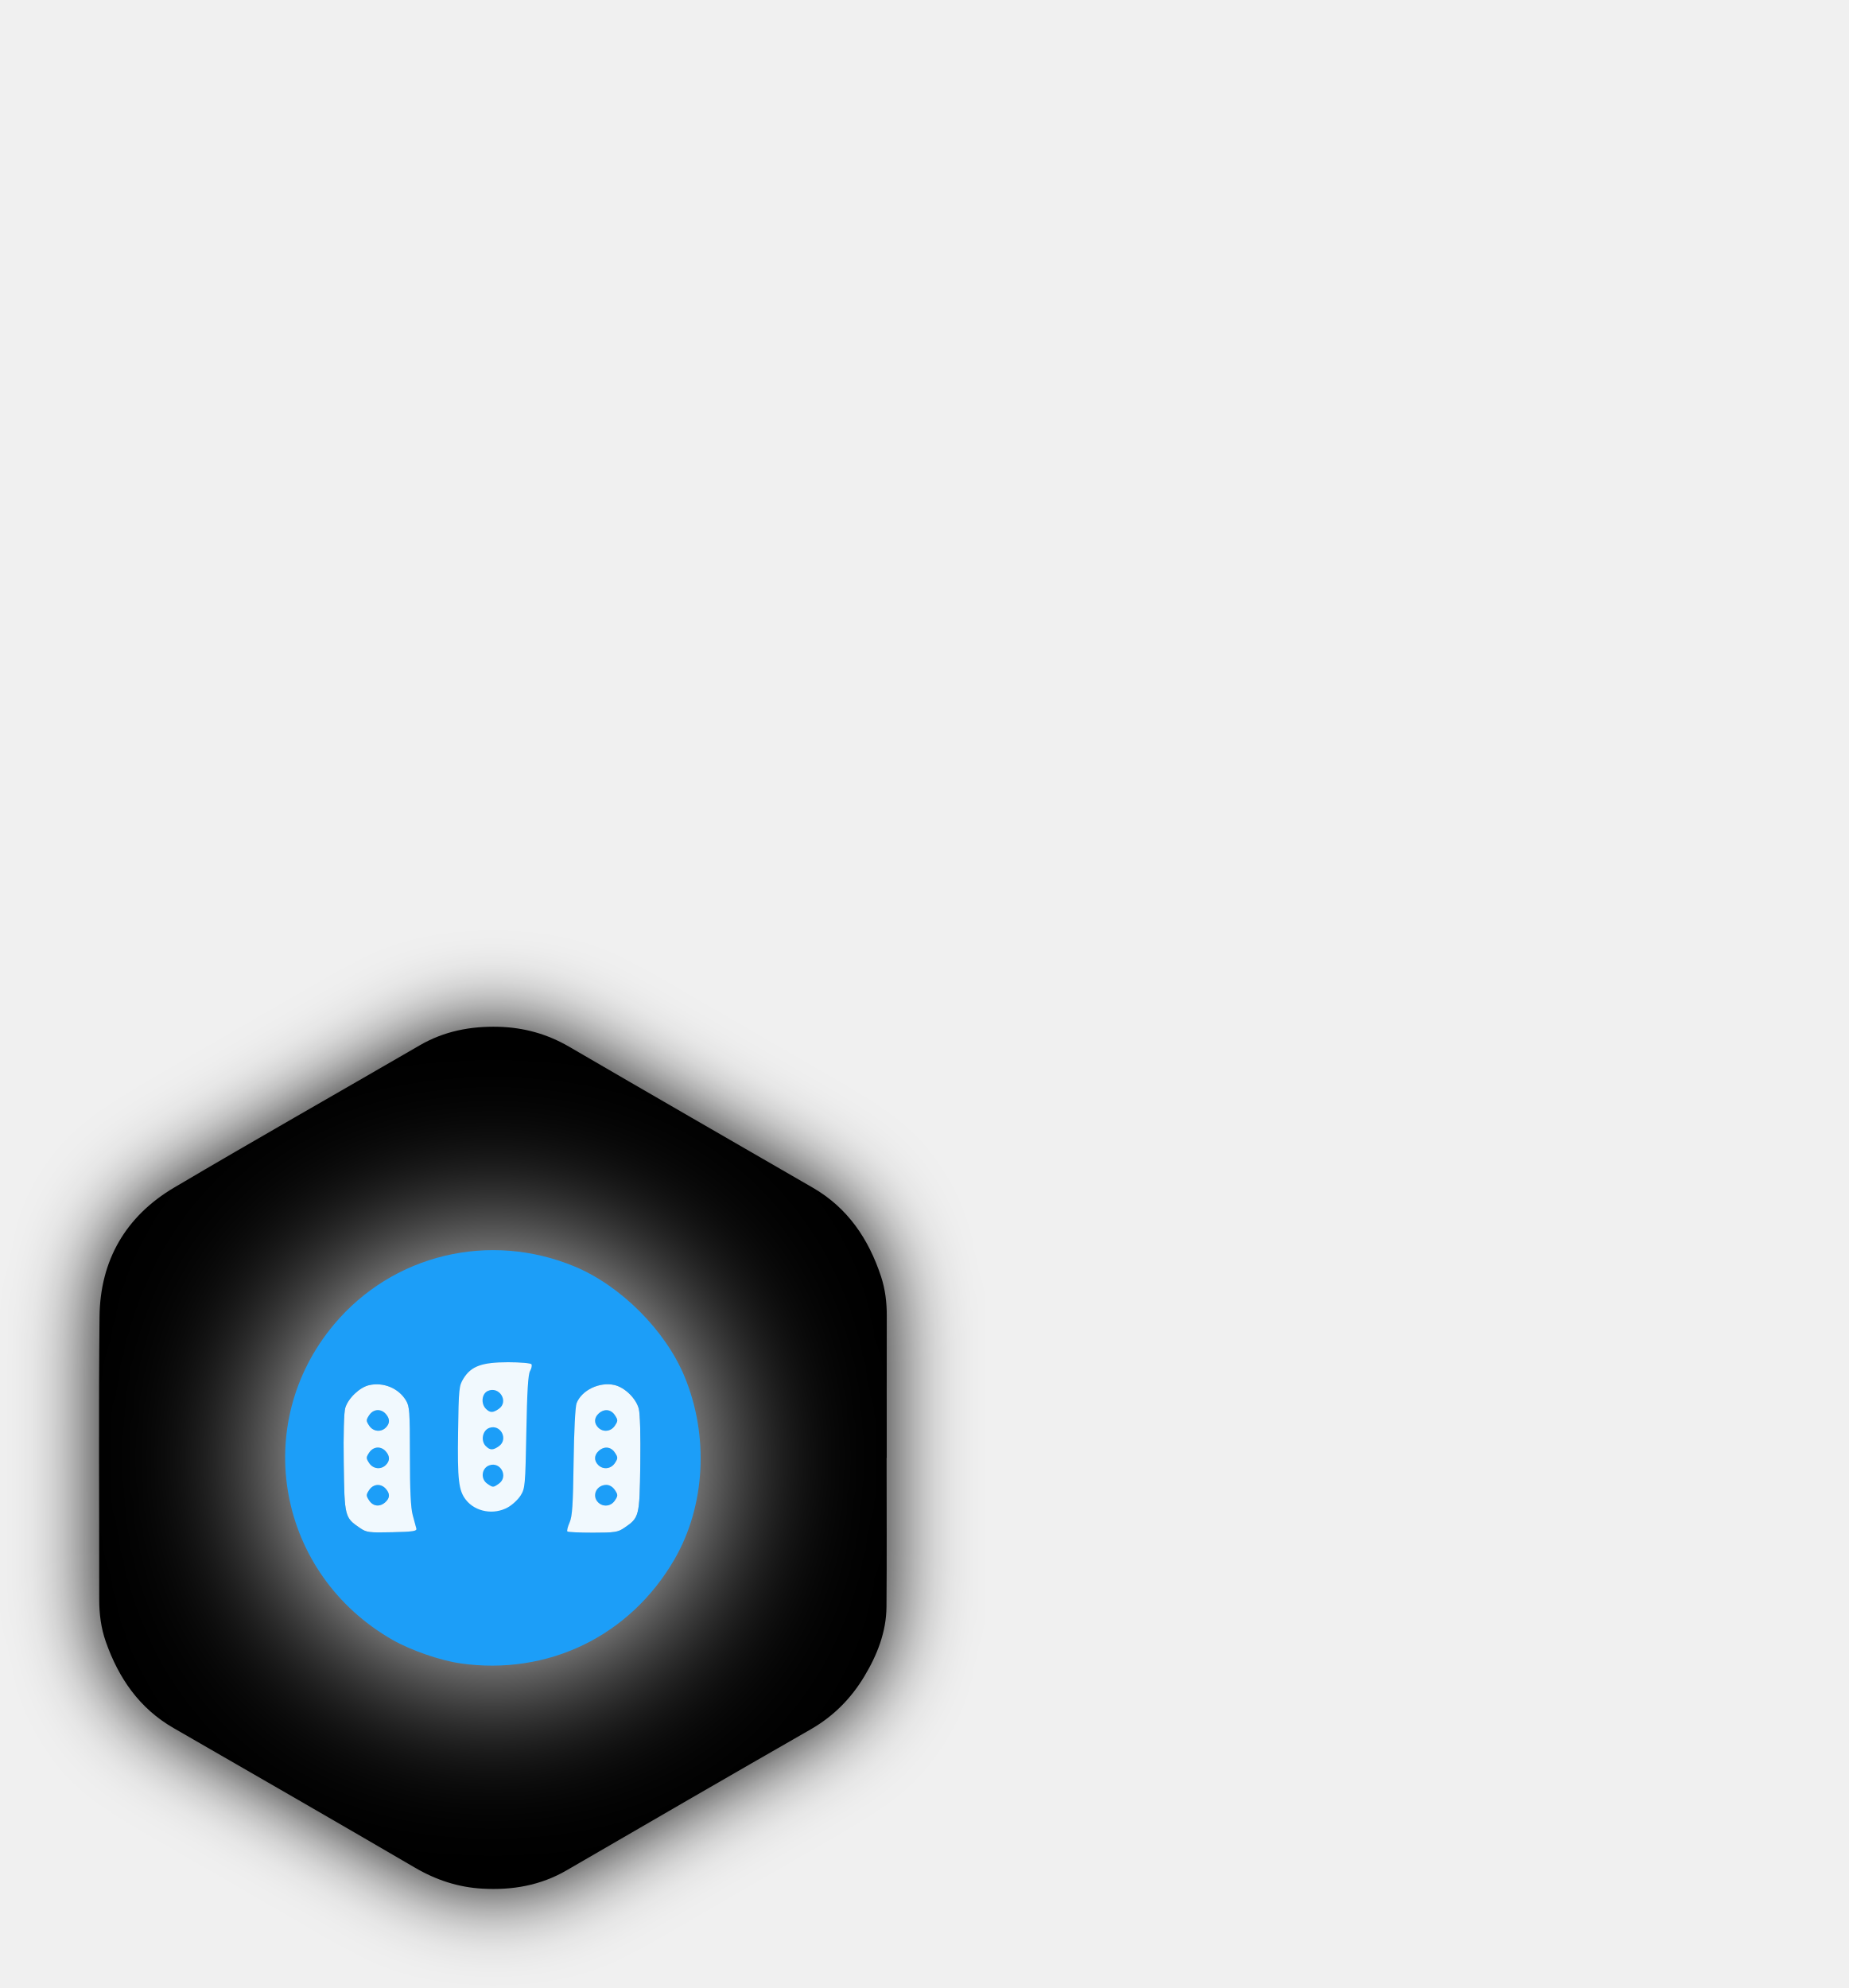
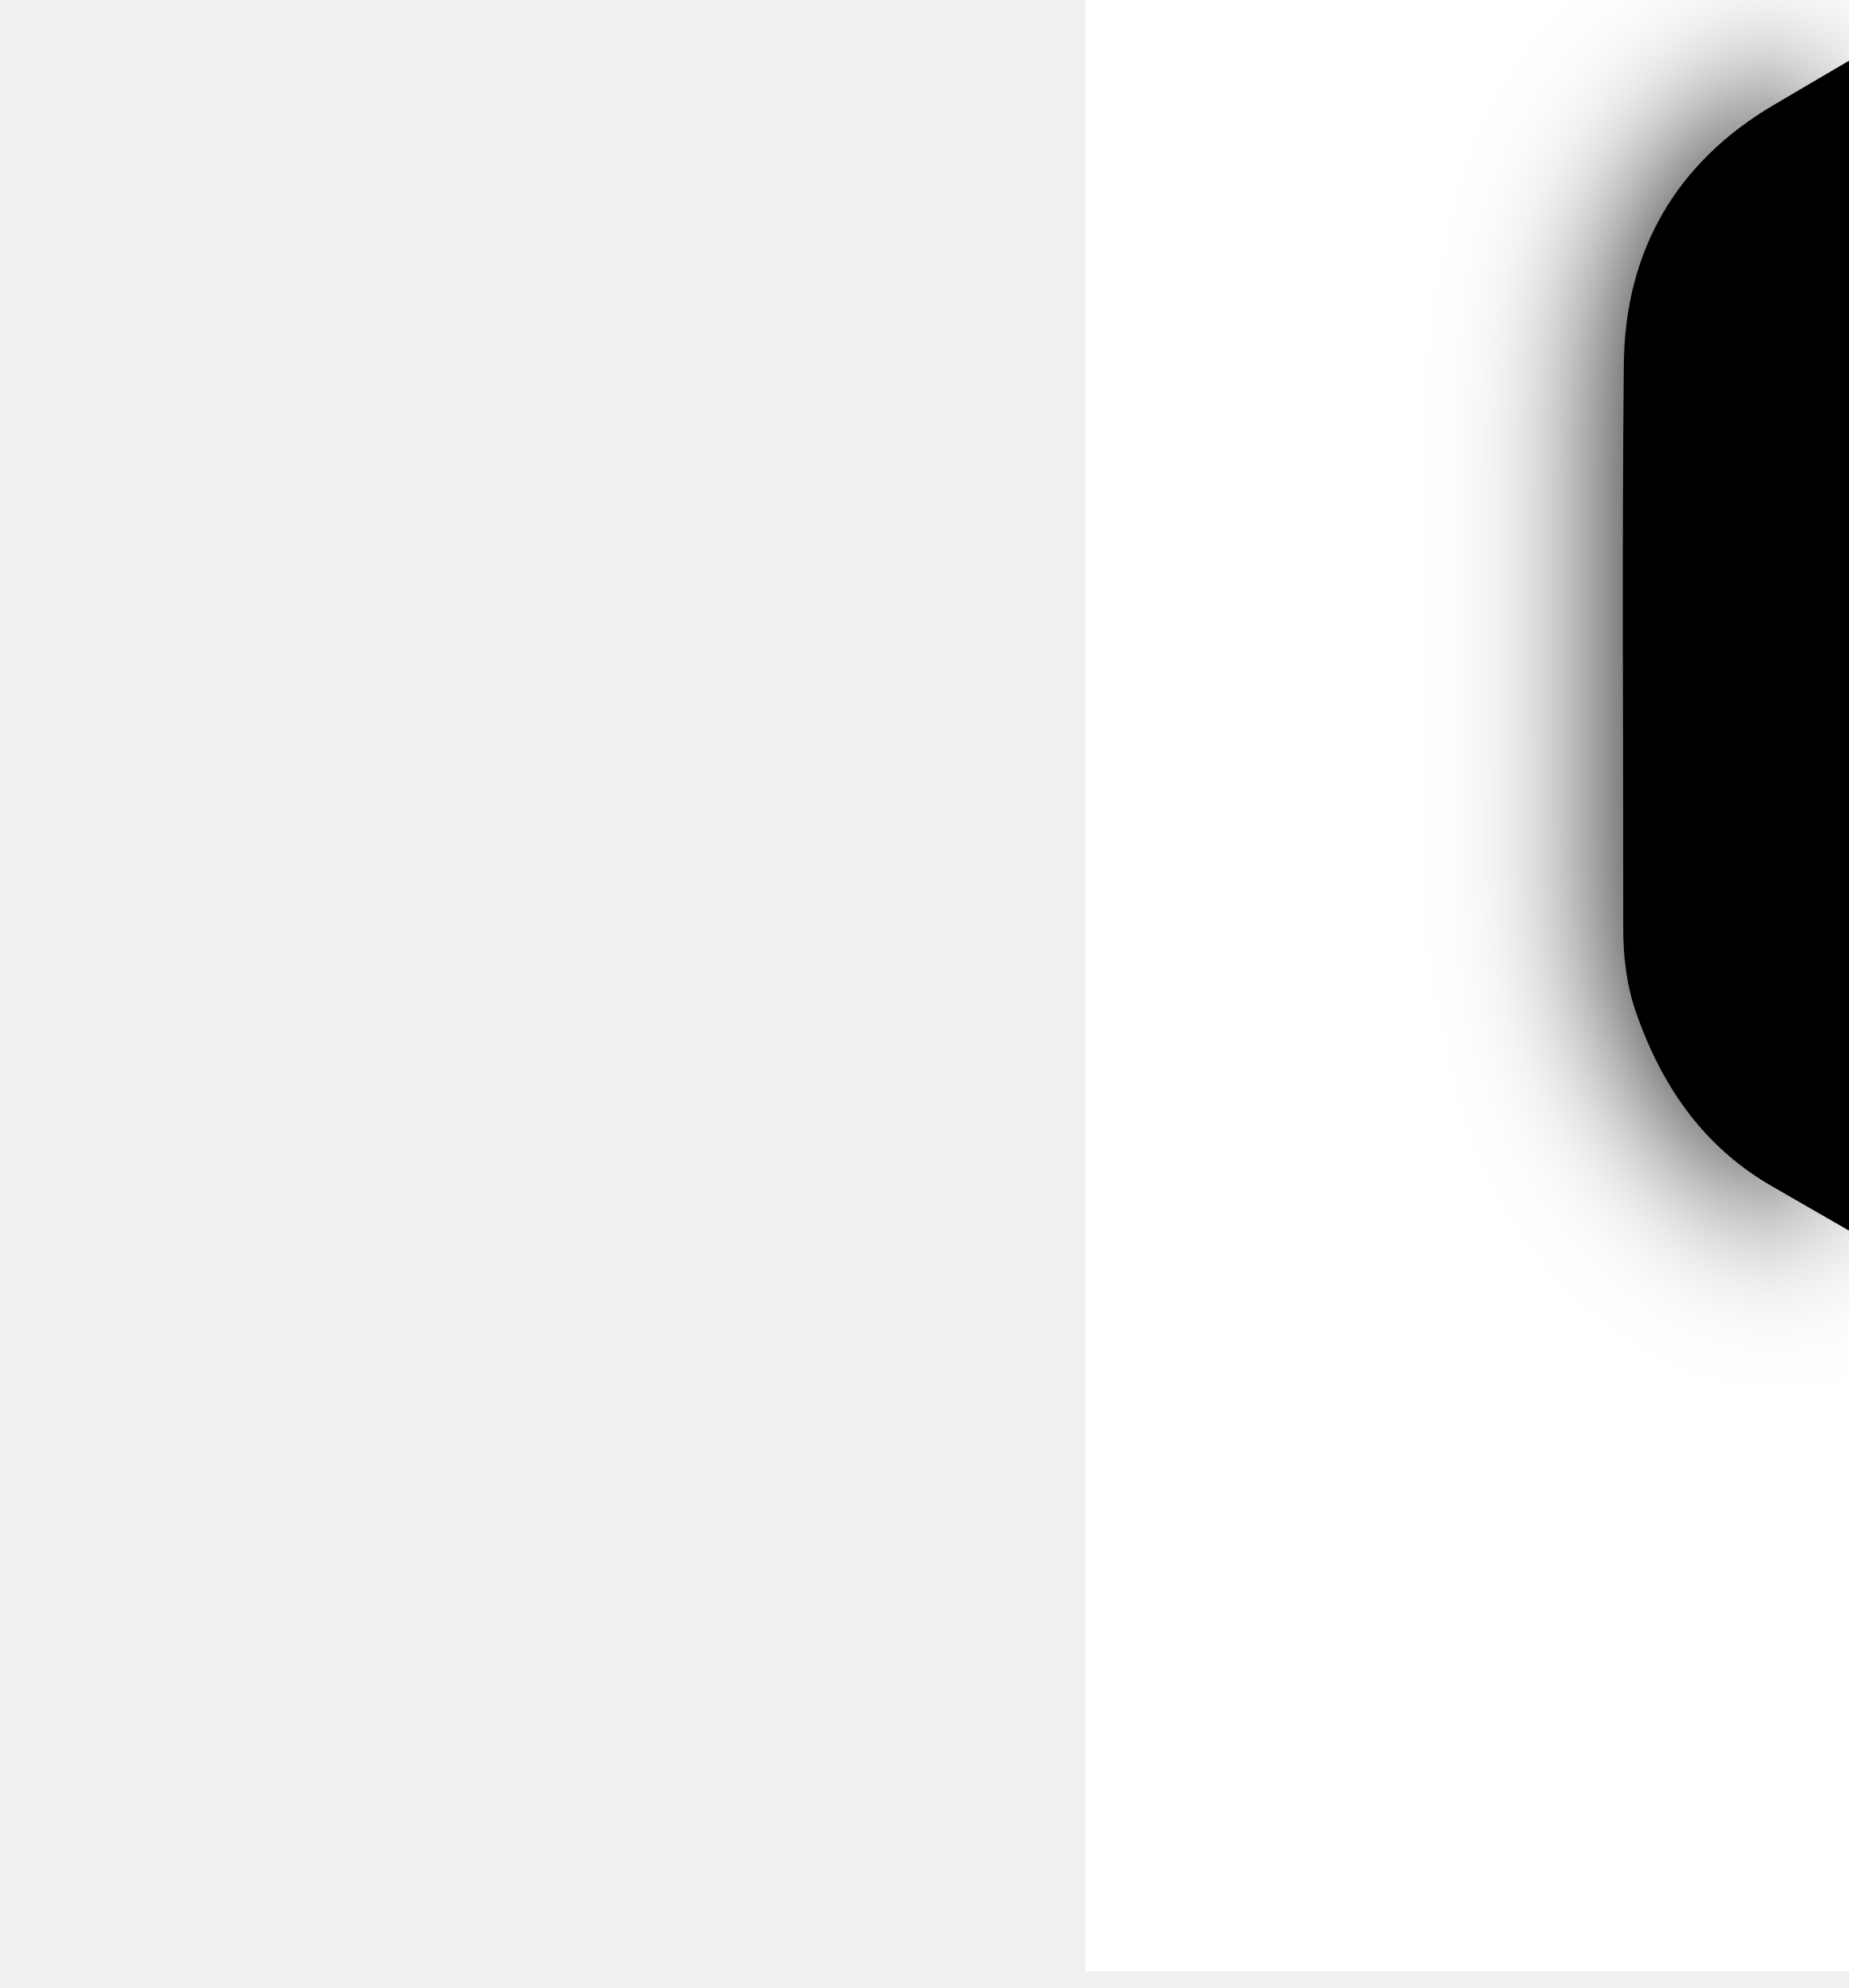
<svg xmlns="http://www.w3.org/2000/svg" width="39.356mm" height="42.333mm" viewBox="0 0 139.452 150" id="svg3644" version="1.1">
  <defs id="defs3646">
    <filter style="color-interpolation-filters:sRGB" id="filter4478" x="-0.126" width="1.251" y="-0.115" height="1.23">
      <feGaussianBlur stdDeviation="3.67" id="feGaussianBlur4480" />
    </filter>
    <filter style="color-interpolation-filters:sRGB" id="filter4474" x="-0.48" width="1.96" y="-0.48" height="1.96">
      <feGaussianBlur stdDeviation="6.27" id="feGaussianBlur4476" />
    </filter>
  </defs>
  <g id="layer1" transform="translate(-304.6452,-257.5716)">
-     <g id="g4478">
-       <path transform="matrix(0.8481388,0,0,0.8481388,46.2638,61.89433)" id="path3676" d="m 383.529,347.802 c 0.003,-1.205 -0.134,-2.388 -0.513,-3.531 -1.104,-3.334 -2.96,-6.099 -6.07,-7.896 -7.226,-4.175 -14.458,-8.337 -21.667,-12.537 -1.96,-1.143 -4.048,-1.718 -6.292,-1.777 -2.474,-0.064 -4.824,0.383 -7,1.646 -7.277,4.223 -14.599,8.374 -21.843,12.654 -4.319,2.553 -6.592,6.477 -6.646,11.49 -0.088,8.382 -0.021,16.764 -0.027,25.146 -10e-4,1.291 0.158,2.553 0.586,3.77 1.14,3.24 2.981,5.927 6.028,7.682 7.17,4.13 14.342,8.258 21.487,12.428 1.877,1.096 3.855,1.744 6.012,1.861 2.635,0.145 5.141,-0.283 7.461,-1.631 7.229,-4.195 14.459,-8.387 21.712,-12.541 2.023,-1.16 3.585,-2.738 4.772,-4.713 1.146,-1.904 1.953,-3.94 1.973,-6.189 0.037,-4.416 0.011,-8.832 0.011,-13.248 l 0.012,0 c 0,-4.205 -0.005,-8.41 0.004,-12.614 z" style="clip-rule:evenodd;fill-rule:evenodd;filter:url(#filter4478)" />
-       <path id="path4486" d="m 371.55,356.878 c 0.003,-1.022 -0.114,-2.025 -0.435,-2.995 -0.936,-2.828 -2.51,-5.173 -5.148,-6.697 -6.129,-3.541 -12.262,-7.071 -18.377,-10.633 -1.662,-0.969 -3.433,-1.457 -5.336,-1.507 -2.098,-0.054 -4.091,0.325 -5.937,1.396 -6.172,3.582 -12.382,7.102 -18.526,10.732 -3.663,2.165 -5.591,5.493 -5.637,9.745 -0.075,7.109 -0.018,14.218 -0.023,21.327 -0.001,1.095 0.134,2.165 0.497,3.197 0.967,2.748 2.528,5.027 5.113,6.515 6.081,3.503 12.164,7.004 18.224,10.541 1.592,0.93 3.27,1.479 5.099,1.578 2.235,0.123 4.36,-0.24 6.328,-1.383 6.131,-3.558 12.263,-7.113 18.415,-10.637 1.716,-0.984 3.041,-2.322 4.047,-3.997 0.972,-1.615 1.656,-3.342 1.673,-5.249 0.031,-3.745 0.009,-7.491 0.009,-11.236 l 0.01,0 c 0,-3.566 -0.004,-7.133 0.003,-10.698 z" style="clip-rule:evenodd;fill-rule:evenodd" />
-       <g style="fill:#ffffff;filter:url(#filter4474)" id="g3650" transform="translate(-81.36351,-0.6641402)">
-         <path style="fill:#ffffff" d="m 413.175,373.532 c -1.166,-0.793 -1.176,-0.834 -1.233,-4.878 -0.032,-2.239 0.012,-3.848 0.114,-4.189 0.216,-0.725 1.087,-1.556 1.801,-1.717 1.075,-0.242 2.213,0.226 2.771,1.141 0.28,0.459 0.306,0.81 0.306,4.192 4.1e-4,2.61 0.063,3.919 0.213,4.47 0.117,0.429 0.24,0.885 0.274,1.014 0.053,0.198 -0.238,0.242 -1.829,0.279 -1.75,0.041 -1.931,0.017 -2.417,-0.314 z m 1.904,-1.95 c 0.356,-0.322 0.365,-0.649 0.027,-1.022 -0.37,-0.409 -0.939,-0.361 -1.245,0.105 -0.238,0.363 -0.238,0.421 0,0.784 0.296,0.452 0.803,0.507 1.218,0.133 z m 0.04,-2.81 c 0.317,-0.317 0.313,-0.675 -0.013,-1.035 -0.37,-0.409 -0.939,-0.361 -1.245,0.105 -0.238,0.363 -0.238,0.421 0,0.784 0.295,0.451 0.885,0.519 1.258,0.146 z m 0,-2.823 c 0.317,-0.317 0.313,-0.675 -0.013,-1.035 -0.37,-0.409 -0.939,-0.361 -1.245,0.105 -0.238,0.363 -0.238,0.421 0,0.784 0.295,0.451 0.885,0.519 1.258,0.146 z m 13.697,7.841 c -0.05,-0.05 0.023,-0.35 0.163,-0.667 0.207,-0.469 0.264,-1.317 0.308,-4.575 0.032,-2.361 0.124,-4.178 0.224,-4.434 0.384,-0.983 1.73,-1.632 2.854,-1.375 0.778,0.178 1.627,1 1.837,1.782 0.1,0.369 0.145,2.023 0.115,4.19 -0.055,3.979 -0.069,4.031 -1.224,4.818 -0.465,0.316 -0.709,0.353 -2.351,0.353 -1.008,0 -1.874,-0.041 -1.924,-0.091 z m 3.583,-2.34 c 0.238,-0.363 0.238,-0.421 0,-0.784 -0.434,-0.662 -1.505,-0.383 -1.505,0.392 0,0.775 1.071,1.054 1.505,0.392 z m 0,-2.823 c 0.238,-0.363 0.238,-0.421 0,-0.784 -0.296,-0.452 -0.803,-0.507 -1.218,-0.133 -0.352,0.319 -0.368,0.735 -0.04,1.062 0.373,0.373 0.963,0.305 1.258,-0.146 z m 0,-2.823 c 0.238,-0.363 0.238,-0.421 0,-0.784 -0.296,-0.452 -0.803,-0.507 -1.218,-0.133 -0.352,0.319 -0.368,0.735 -0.04,1.062 0.373,0.373 0.963,0.305 1.258,-0.146 z m -10.412,6.248 c -1.303,-0.642 -1.479,-1.358 -1.416,-5.755 0.047,-3.301 0.068,-3.502 0.409,-4.05 0.579,-0.932 1.389,-1.227 3.367,-1.227 0.918,0 1.709,0.069 1.762,0.154 0.052,0.085 0.003,0.314 -0.108,0.51 -0.147,0.257 -0.225,1.535 -0.282,4.591 -0.074,4.019 -0.096,4.263 -0.424,4.79 -0.685,1.101 -2.175,1.546 -3.308,0.987 z m 1.658,-1.865 c 0.744,-0.521 0.142,-1.689 -0.715,-1.389 -0.586,0.205 -0.684,1.02 -0.165,1.383 0.439,0.307 0.45,0.308 0.88,0.006 z m 0,-2.823 c 0.744,-0.521 0.142,-1.689 -0.715,-1.389 -0.519,0.181 -0.673,0.973 -0.267,1.379 0.319,0.319 0.539,0.321 0.982,0.011 z m 0,-2.823 c 0.781,-0.547 0.039,-1.748 -0.834,-1.35 -0.456,0.208 -0.533,0.954 -0.139,1.348 0.31,0.31 0.533,0.311 0.973,0.002 z" id="path3652" />
-         <path style="fill:#ffffff" d="m 420.725,383.738 c -1.508,-0.216 -3.728,-0.986 -5.095,-1.766 -8.684,-4.961 -10.772,-16.239 -4.409,-23.817 4.432,-5.279 11.724,-7.029 18.145,-4.356 3.47,1.445 6.834,4.808 8.279,8.279 1.869,4.49 1.583,9.778 -0.746,13.806 -3.353,5.797 -9.545,8.805 -16.173,7.856 z" id="path3654" />
-       </g>
-       <g transform="translate(-81.36351,-0.6641402)" id="g3642">
-         <path id="path3646" d="m 413.175,373.532 c -1.166,-0.793 -1.176,-0.834 -1.233,-4.878 -0.032,-2.239 0.012,-3.848 0.114,-4.189 0.216,-0.725 1.087,-1.556 1.801,-1.717 1.075,-0.242 2.213,0.226 2.771,1.141 0.28,0.459 0.306,0.81 0.306,4.192 4.1e-4,2.61 0.063,3.919 0.213,4.47 0.117,0.429 0.24,0.885 0.274,1.014 0.053,0.198 -0.238,0.242 -1.829,0.279 -1.75,0.041 -1.931,0.017 -2.417,-0.314 z m 1.904,-1.95 c 0.356,-0.322 0.365,-0.649 0.027,-1.022 -0.37,-0.409 -0.939,-0.361 -1.245,0.105 -0.238,0.363 -0.238,0.421 0,0.784 0.296,0.452 0.803,0.507 1.218,0.133 z m 0.04,-2.81 c 0.317,-0.317 0.313,-0.675 -0.013,-1.035 -0.37,-0.409 -0.939,-0.361 -1.245,0.105 -0.238,0.363 -0.238,0.421 0,0.784 0.295,0.451 0.885,0.519 1.258,0.146 z m 0,-2.823 c 0.317,-0.317 0.313,-0.675 -0.013,-1.035 -0.37,-0.409 -0.939,-0.361 -1.245,0.105 -0.238,0.363 -0.238,0.421 0,0.784 0.295,0.451 0.885,0.519 1.258,0.146 z m 13.697,7.841 c -0.05,-0.05 0.023,-0.35 0.163,-0.667 0.207,-0.469 0.264,-1.317 0.308,-4.575 0.032,-2.361 0.124,-4.178 0.224,-4.434 0.384,-0.983 1.73,-1.632 2.854,-1.375 0.778,0.178 1.627,1 1.837,1.782 0.1,0.369 0.145,2.023 0.115,4.19 -0.055,3.979 -0.069,4.031 -1.224,4.818 -0.465,0.316 -0.709,0.353 -2.351,0.353 -1.008,0 -1.874,-0.041 -1.924,-0.091 z m 3.583,-2.34 c 0.238,-0.363 0.238,-0.421 0,-0.784 -0.434,-0.662 -1.505,-0.383 -1.505,0.392 0,0.775 1.071,1.054 1.505,0.392 z m 0,-2.823 c 0.238,-0.363 0.238,-0.421 0,-0.784 -0.296,-0.452 -0.803,-0.507 -1.218,-0.133 -0.352,0.319 -0.368,0.735 -0.04,1.062 0.373,0.373 0.963,0.305 1.258,-0.146 z m 0,-2.823 c 0.238,-0.363 0.238,-0.421 0,-0.784 -0.296,-0.452 -0.803,-0.507 -1.218,-0.133 -0.352,0.319 -0.368,0.735 -0.04,1.062 0.373,0.373 0.963,0.305 1.258,-0.146 z m -10.412,6.248 c -1.303,-0.642 -1.479,-1.358 -1.416,-5.755 0.047,-3.301 0.068,-3.502 0.409,-4.05 0.579,-0.932 1.389,-1.227 3.367,-1.227 0.918,0 1.709,0.069 1.762,0.154 0.052,0.085 0.003,0.314 -0.108,0.51 -0.147,0.257 -0.225,1.535 -0.282,4.591 -0.074,4.019 -0.096,4.263 -0.424,4.79 -0.685,1.101 -2.175,1.546 -3.308,0.987 z m 1.658,-1.865 c 0.744,-0.521 0.142,-1.689 -0.715,-1.389 -0.586,0.205 -0.684,1.02 -0.165,1.383 0.439,0.307 0.45,0.308 0.88,0.006 z m 0,-2.823 c 0.744,-0.521 0.142,-1.689 -0.715,-1.389 -0.519,0.181 -0.673,0.973 -0.267,1.379 0.319,0.319 0.539,0.321 0.982,0.011 z m 0,-2.823 c 0.781,-0.547 0.039,-1.748 -0.834,-1.35 -0.456,0.208 -0.533,0.954 -0.139,1.348 0.31,0.31 0.533,0.311 0.973,0.002 z" style="fill:#f1f9fe" />
-         <path id="path3644" d="m 420.725,383.738 c -1.508,-0.216 -3.728,-0.986 -5.095,-1.766 -8.684,-4.961 -10.772,-16.239 -4.409,-23.817 4.432,-5.279 11.724,-7.029 18.145,-4.356 3.47,1.445 6.834,4.808 8.279,8.279 1.869,4.49 1.583,9.778 -0.746,13.806 -3.353,5.797 -9.545,8.805 -16.173,7.856 z m -3.304,-10.171 c -0.034,-0.129 -0.158,-0.586 -0.274,-1.014 -0.15,-0.551 -0.212,-1.86 -0.213,-4.47 -5.4e-4,-3.382 -0.026,-3.733 -0.306,-4.192 -0.558,-0.915 -1.696,-1.384 -2.771,-1.141 -0.714,0.161 -1.585,0.992 -1.801,1.717 -0.101,0.341 -0.145,1.95 -0.114,4.189 0.057,4.044 0.067,4.085 1.233,4.878 0.486,0.331 0.667,0.354 2.417,0.314 1.591,-0.037 1.881,-0.081 1.829,-0.279 z m -3.559,-2.118 c -0.238,-0.363 -0.238,-0.421 0,-0.784 0.305,-0.466 0.875,-0.514 1.245,-0.105 0.337,0.373 0.329,0.7 -0.027,1.022 -0.414,0.375 -0.921,0.32 -1.218,-0.133 z m 0,-2.823 c -0.238,-0.363 -0.238,-0.421 0,-0.784 0.305,-0.466 0.875,-0.514 1.245,-0.105 0.326,0.36 0.331,0.718 0.013,1.035 -0.373,0.373 -0.963,0.305 -1.258,-0.146 z m 0,-2.823 c -0.238,-0.363 -0.238,-0.421 0,-0.784 0.305,-0.466 0.875,-0.514 1.245,-0.105 0.326,0.36 0.331,0.718 0.013,1.035 -0.373,0.373 -0.963,0.305 -1.258,-0.146 z m 19.23,7.725 c 1.156,-0.787 1.169,-0.839 1.224,-4.818 0.03,-2.168 -0.015,-3.821 -0.115,-4.19 -0.21,-0.781 -1.059,-1.604 -1.837,-1.782 -1.124,-0.256 -2.47,0.392 -2.854,1.375 -0.1,0.257 -0.192,2.073 -0.224,4.434 -0.044,3.258 -0.101,4.106 -0.308,4.575 -0.14,0.316 -0.213,0.616 -0.163,0.667 0.05,0.05 0.916,0.091 1.924,0.091 1.643,0 1.887,-0.037 2.351,-0.353 z m -1.951,-1.933 c -0.507,-0.507 -0.123,-1.322 0.624,-1.322 0.229,0 0.478,0.154 0.634,0.392 0.238,0.363 0.238,0.421 0,0.784 -0.295,0.451 -0.885,0.519 -1.258,0.146 z m 0,-2.823 c -0.327,-0.327 -0.312,-0.744 0.04,-1.062 0.414,-0.375 0.921,-0.32 1.218,0.133 0.238,0.363 0.238,0.421 0,0.784 -0.295,0.451 -0.885,0.519 -1.258,0.146 z m 0,-2.823 c -0.327,-0.327 -0.312,-0.744 0.04,-1.062 0.414,-0.375 0.921,-0.32 1.218,0.133 0.238,0.363 0.238,0.421 0,0.784 -0.295,0.451 -0.885,0.519 -1.258,0.146 z m -6.809,6.017 c 0.34,-0.191 0.773,-0.597 0.962,-0.902 0.328,-0.527 0.349,-0.771 0.424,-4.79 0.057,-3.056 0.135,-4.334 0.282,-4.591 0.112,-0.196 0.161,-0.425 0.108,-0.51 -0.052,-0.085 -0.843,-0.154 -1.762,-0.154 -1.979,0 -2.788,0.295 -3.367,1.227 -0.341,0.548 -0.361,0.749 -0.409,4.05 -0.052,3.618 0.04,4.407 0.593,5.111 0.716,0.91 2.107,1.156 3.169,0.559 z m -1.568,-1.786 c -0.519,-0.363 -0.421,-1.178 0.165,-1.383 0.857,-0.3 1.458,0.869 0.715,1.389 -0.43,0.301 -0.441,0.301 -0.88,-0.006 z m -0.102,-2.828 c -0.406,-0.406 -0.252,-1.197 0.267,-1.379 0.857,-0.3 1.458,0.869 0.715,1.389 -0.443,0.31 -0.663,0.308 -0.982,-0.011 z m 0.008,-2.815 c -0.394,-0.394 -0.317,-1.14 0.139,-1.348 0.873,-0.398 1.615,0.803 0.834,1.35 -0.44,0.308 -0.663,0.308 -0.973,-0.002 z" style="fill:#1c9ef8" />
+     <g id="g4900" transform="matrix(2,0,0,2,-386.5167,-406.3051)">
+       <rect y="306.305" x="386.517" height="100" width="100" id="rect4244" style="opacity:1;fill:#ffffff;fill-opacity:1;stroke:none;stroke-width:0.658;stroke-linecap:round;stroke-linejoin:round;stroke-miterlimit:4;stroke-dasharray:0.658, 1.317;stroke-dashoffset:0;stroke-opacity:1" />
+       <g transform="translate(94.68429,-11.26656)" id="g4478">
+         <path style="clip-rule:evenodd;fill-rule:evenodd;filter:url(#filter4478)" d="m 383.529,347.802 c 0.003,-1.205 -0.134,-2.388 -0.513,-3.531 -1.104,-3.334 -2.96,-6.099 -6.07,-7.896 -7.226,-4.175 -14.458,-8.337 -21.667,-12.537 -1.96,-1.143 -4.048,-1.718 -6.292,-1.777 -2.474,-0.064 -4.824,0.383 -7,1.646 -7.277,4.223 -14.599,8.374 -21.843,12.654 -4.319,2.553 -6.592,6.477 -6.646,11.49 -0.088,8.382 -0.021,16.764 -0.027,25.146 -10e-4,1.291 0.158,2.553 0.586,3.77 1.14,3.24 2.981,5.927 6.028,7.682 7.17,4.13 14.342,8.258 21.487,12.428 1.877,1.096 3.855,1.744 6.012,1.861 2.635,0.145 5.141,-0.283 7.461,-1.631 7.229,-4.195 14.459,-8.387 21.712,-12.541 2.023,-1.16 3.585,-2.738 4.772,-4.713 1.146,-1.904 1.953,-3.94 1.973,-6.189 0.037,-4.416 0.011,-8.832 0.011,-13.248 l 0.012,0 c 0,-4.205 -0.005,-8.41 0.004,-12.614 z" id="path3676" transform="matrix(0.8481388,0,0,0.8481388,46.2638,61.89433)" />
+         <path style="clip-rule:evenodd;fill-rule:evenodd" d="m 371.55,356.878 c 0.003,-1.022 -0.114,-2.025 -0.435,-2.995 -0.936,-2.828 -2.51,-5.173 -5.148,-6.697 -6.129,-3.541 -12.262,-7.071 -18.377,-10.633 -1.662,-0.969 -3.433,-1.457 -5.336,-1.507 -2.098,-0.054 -4.091,0.325 -5.937,1.396 -6.172,3.582 -12.382,7.102 -18.526,10.732 -3.663,2.165 -5.591,5.493 -5.637,9.745 -0.075,7.109 -0.018,14.218 -0.023,21.327 -0.001,1.095 0.134,2.165 0.497,3.197 0.967,2.748 2.528,5.027 5.113,6.515 6.081,3.503 12.164,7.004 18.224,10.541 1.592,0.93 3.27,1.479 5.099,1.578 2.235,0.123 4.36,-0.24 6.328,-1.383 6.131,-3.558 12.263,-7.113 18.415,-10.637 1.716,-0.984 3.041,-2.322 4.047,-3.997 0.972,-1.615 1.656,-3.342 1.673,-5.249 0.031,-3.745 0.009,-7.491 0.009,-11.236 l 0.01,0 c 0,-3.566 -0.004,-7.133 0.003,-10.698 z" id="path4486" />
+         <g transform="translate(-81.36351,-0.6641402)" id="g3650" style="fill:#ffffff;filter:url(#filter4474)">
+           <path id="path3652" d="m 413.175,373.532 c -1.166,-0.793 -1.176,-0.834 -1.233,-4.878 -0.032,-2.239 0.012,-3.848 0.114,-4.189 0.216,-0.725 1.087,-1.556 1.801,-1.717 1.075,-0.242 2.213,0.226 2.771,1.141 0.28,0.459 0.306,0.81 0.306,4.192 4.1e-4,2.61 0.063,3.919 0.213,4.47 0.117,0.429 0.24,0.885 0.274,1.014 0.053,0.198 -0.238,0.242 -1.829,0.279 -1.75,0.041 -1.931,0.017 -2.417,-0.314 z m 1.904,-1.95 c 0.356,-0.322 0.365,-0.649 0.027,-1.022 -0.37,-0.409 -0.939,-0.361 -1.245,0.105 -0.238,0.363 -0.238,0.421 0,0.784 0.296,0.452 0.803,0.507 1.218,0.133 z m 0.04,-2.81 c 0.317,-0.317 0.313,-0.675 -0.013,-1.035 -0.37,-0.409 -0.939,-0.361 -1.245,0.105 -0.238,0.363 -0.238,0.421 0,0.784 0.295,0.451 0.885,0.519 1.258,0.146 z m 0,-2.823 c 0.317,-0.317 0.313,-0.675 -0.013,-1.035 -0.37,-0.409 -0.939,-0.361 -1.245,0.105 -0.238,0.363 -0.238,0.421 0,0.784 0.295,0.451 0.885,0.519 1.258,0.146 z m 13.697,7.841 c -0.05,-0.05 0.023,-0.35 0.163,-0.667 0.207,-0.469 0.264,-1.317 0.308,-4.575 0.032,-2.361 0.124,-4.178 0.224,-4.434 0.384,-0.983 1.73,-1.632 2.854,-1.375 0.778,0.178 1.627,1 1.837,1.782 0.1,0.369 0.145,2.023 0.115,4.19 -0.055,3.979 -0.069,4.031 -1.224,4.818 -0.465,0.316 -0.709,0.353 -2.351,0.353 -1.008,0 -1.874,-0.041 -1.924,-0.091 z m 3.583,-2.34 c 0.238,-0.363 0.238,-0.421 0,-0.784 -0.434,-0.662 -1.505,-0.383 -1.505,0.392 0,0.775 1.071,1.054 1.505,0.392 z m 0,-2.823 c 0.238,-0.363 0.238,-0.421 0,-0.784 -0.296,-0.452 -0.803,-0.507 -1.218,-0.133 -0.352,0.319 -0.368,0.735 -0.04,1.062 0.373,0.373 0.963,0.305 1.258,-0.146 z m 0,-2.823 c 0.238,-0.363 0.238,-0.421 0,-0.784 -0.296,-0.452 -0.803,-0.507 -1.218,-0.133 -0.352,0.319 -0.368,0.735 -0.04,1.062 0.373,0.373 0.963,0.305 1.258,-0.146 z m -10.412,6.248 c -1.303,-0.642 -1.479,-1.358 -1.416,-5.755 0.047,-3.301 0.068,-3.502 0.409,-4.05 0.579,-0.932 1.389,-1.227 3.367,-1.227 0.918,0 1.709,0.069 1.762,0.154 0.052,0.085 0.003,0.314 -0.108,0.51 -0.147,0.257 -0.225,1.535 -0.282,4.591 -0.074,4.019 -0.096,4.263 -0.424,4.79 -0.685,1.101 -2.175,1.546 -3.308,0.987 z m 1.658,-1.865 c 0.744,-0.521 0.142,-1.689 -0.715,-1.389 -0.586,0.205 -0.684,1.02 -0.165,1.383 0.439,0.307 0.45,0.308 0.88,0.006 z m 0,-2.823 c 0.744,-0.521 0.142,-1.689 -0.715,-1.389 -0.519,0.181 -0.673,0.973 -0.267,1.379 0.319,0.319 0.539,0.321 0.982,0.011 z m 0,-2.823 c 0.781,-0.547 0.039,-1.748 -0.834,-1.35 -0.456,0.208 -0.533,0.954 -0.139,1.348 0.31,0.31 0.533,0.311 0.973,0.002 z" style="fill:#ffffff" />
+           <path id="path3654" d="m 420.725,383.738 c -1.508,-0.216 -3.728,-0.986 -5.095,-1.766 -8.684,-4.961 -10.772,-16.239 -4.409,-23.817 4.432,-5.279 11.724,-7.029 18.145,-4.356 3.47,1.445 6.834,4.808 8.279,8.279 1.869,4.49 1.583,9.778 -0.746,13.806 -3.353,5.797 -9.545,8.805 -16.173,7.856 z" style="fill:#ffffff" />
+         </g>
+         <g id="g3642" transform="translate(-81.36351,-0.6641402)">
+           <path style="fill:#f1f9fe" d="m 413.175,373.532 c -1.166,-0.793 -1.176,-0.834 -1.233,-4.878 -0.032,-2.239 0.012,-3.848 0.114,-4.189 0.216,-0.725 1.087,-1.556 1.801,-1.717 1.075,-0.242 2.213,0.226 2.771,1.141 0.28,0.459 0.306,0.81 0.306,4.192 4.1e-4,2.61 0.063,3.919 0.213,4.47 0.117,0.429 0.24,0.885 0.274,1.014 0.053,0.198 -0.238,0.242 -1.829,0.279 -1.75,0.041 -1.931,0.017 -2.417,-0.314 z m 1.904,-1.95 c 0.356,-0.322 0.365,-0.649 0.027,-1.022 -0.37,-0.409 -0.939,-0.361 -1.245,0.105 -0.238,0.363 -0.238,0.421 0,0.784 0.296,0.452 0.803,0.507 1.218,0.133 z m 0.04,-2.81 c 0.317,-0.317 0.313,-0.675 -0.013,-1.035 -0.37,-0.409 -0.939,-0.361 -1.245,0.105 -0.238,0.363 -0.238,0.421 0,0.784 0.295,0.451 0.885,0.519 1.258,0.146 z m 0,-2.823 c 0.317,-0.317 0.313,-0.675 -0.013,-1.035 -0.37,-0.409 -0.939,-0.361 -1.245,0.105 -0.238,0.363 -0.238,0.421 0,0.784 0.295,0.451 0.885,0.519 1.258,0.146 z m 13.697,7.841 c -0.05,-0.05 0.023,-0.35 0.163,-0.667 0.207,-0.469 0.264,-1.317 0.308,-4.575 0.032,-2.361 0.124,-4.178 0.224,-4.434 0.384,-0.983 1.73,-1.632 2.854,-1.375 0.778,0.178 1.627,1 1.837,1.782 0.1,0.369 0.145,2.023 0.115,4.19 -0.055,3.979 -0.069,4.031 -1.224,4.818 -0.465,0.316 -0.709,0.353 -2.351,0.353 -1.008,0 -1.874,-0.041 -1.924,-0.091 z m 3.583,-2.34 c 0.238,-0.363 0.238,-0.421 0,-0.784 -0.434,-0.662 -1.505,-0.383 -1.505,0.392 0,0.775 1.071,1.054 1.505,0.392 z m 0,-2.823 c 0.238,-0.363 0.238,-0.421 0,-0.784 -0.296,-0.452 -0.803,-0.507 -1.218,-0.133 -0.352,0.319 -0.368,0.735 -0.04,1.062 0.373,0.373 0.963,0.305 1.258,-0.146 z m 0,-2.823 c 0.238,-0.363 0.238,-0.421 0,-0.784 -0.296,-0.452 -0.803,-0.507 -1.218,-0.133 -0.352,0.319 -0.368,0.735 -0.04,1.062 0.373,0.373 0.963,0.305 1.258,-0.146 z m -10.412,6.248 c -1.303,-0.642 -1.479,-1.358 -1.416,-5.755 0.047,-3.301 0.068,-3.502 0.409,-4.05 0.579,-0.932 1.389,-1.227 3.367,-1.227 0.918,0 1.709,0.069 1.762,0.154 0.052,0.085 0.003,0.314 -0.108,0.51 -0.147,0.257 -0.225,1.535 -0.282,4.591 -0.074,4.019 -0.096,4.263 -0.424,4.79 -0.685,1.101 -2.175,1.546 -3.308,0.987 z m 1.658,-1.865 c 0.744,-0.521 0.142,-1.689 -0.715,-1.389 -0.586,0.205 -0.684,1.02 -0.165,1.383 0.439,0.307 0.45,0.308 0.88,0.006 z m 0,-2.823 c 0.744,-0.521 0.142,-1.689 -0.715,-1.389 -0.519,0.181 -0.673,0.973 -0.267,1.379 0.319,0.319 0.539,0.321 0.982,0.011 z m 0,-2.823 c 0.781,-0.547 0.039,-1.748 -0.834,-1.35 -0.456,0.208 -0.533,0.954 -0.139,1.348 0.31,0.31 0.533,0.311 0.973,0.002 z" id="path3646" />
+           <path style="fill:#1c9ef8" d="m 420.725,383.738 c -1.508,-0.216 -3.728,-0.986 -5.095,-1.766 -8.684,-4.961 -10.772,-16.239 -4.409,-23.817 4.432,-5.279 11.724,-7.029 18.145,-4.356 3.47,1.445 6.834,4.808 8.279,8.279 1.869,4.49 1.583,9.778 -0.746,13.806 -3.353,5.797 -9.545,8.805 -16.173,7.856 z m -3.304,-10.171 c -0.034,-0.129 -0.158,-0.586 -0.274,-1.014 -0.15,-0.551 -0.212,-1.86 -0.213,-4.47 -5.4e-4,-3.382 -0.026,-3.733 -0.306,-4.192 -0.558,-0.915 -1.696,-1.384 -2.771,-1.141 -0.714,0.161 -1.585,0.992 -1.801,1.717 -0.101,0.341 -0.145,1.95 -0.114,4.189 0.057,4.044 0.067,4.085 1.233,4.878 0.486,0.331 0.667,0.354 2.417,0.314 1.591,-0.037 1.881,-0.081 1.829,-0.279 z m -3.559,-2.118 c -0.238,-0.363 -0.238,-0.421 0,-0.784 0.305,-0.466 0.875,-0.514 1.245,-0.105 0.337,0.373 0.329,0.7 -0.027,1.022 -0.414,0.375 -0.921,0.32 -1.218,-0.133 z m 0,-2.823 c -0.238,-0.363 -0.238,-0.421 0,-0.784 0.305,-0.466 0.875,-0.514 1.245,-0.105 0.326,0.36 0.331,0.718 0.013,1.035 -0.373,0.373 -0.963,0.305 -1.258,-0.146 z m 0,-2.823 c -0.238,-0.363 -0.238,-0.421 0,-0.784 0.305,-0.466 0.875,-0.514 1.245,-0.105 0.326,0.36 0.331,0.718 0.013,1.035 -0.373,0.373 -0.963,0.305 -1.258,-0.146 z m 19.23,7.725 c 1.156,-0.787 1.169,-0.839 1.224,-4.818 0.03,-2.168 -0.015,-3.821 -0.115,-4.19 -0.21,-0.781 -1.059,-1.604 -1.837,-1.782 -1.124,-0.256 -2.47,0.392 -2.854,1.375 -0.1,0.257 -0.192,2.073 -0.224,4.434 -0.044,3.258 -0.101,4.106 -0.308,4.575 -0.14,0.316 -0.213,0.616 -0.163,0.667 0.05,0.05 0.916,0.091 1.924,0.091 1.643,0 1.887,-0.037 2.351,-0.353 z m -1.951,-1.933 c -0.507,-0.507 -0.123,-1.322 0.624,-1.322 0.229,0 0.478,0.154 0.634,0.392 0.238,0.363 0.238,0.421 0,0.784 -0.295,0.451 -0.885,0.519 -1.258,0.146 z m 0,-2.823 c -0.327,-0.327 -0.312,-0.744 0.04,-1.062 0.414,-0.375 0.921,-0.32 1.218,0.133 0.238,0.363 0.238,0.421 0,0.784 -0.295,0.451 -0.885,0.519 -1.258,0.146 z m 0,-2.823 c -0.327,-0.327 -0.312,-0.744 0.04,-1.062 0.414,-0.375 0.921,-0.32 1.218,0.133 0.238,0.363 0.238,0.421 0,0.784 -0.295,0.451 -0.885,0.519 -1.258,0.146 z m -6.809,6.017 c 0.34,-0.191 0.773,-0.597 0.962,-0.902 0.328,-0.527 0.349,-0.771 0.424,-4.79 0.057,-3.056 0.135,-4.334 0.282,-4.591 0.112,-0.196 0.161,-0.425 0.108,-0.51 -0.052,-0.085 -0.843,-0.154 -1.762,-0.154 -1.979,0 -2.788,0.295 -3.367,1.227 -0.341,0.548 -0.361,0.749 -0.409,4.05 -0.052,3.618 0.04,4.407 0.593,5.111 0.716,0.91 2.107,1.156 3.169,0.559 z m -1.568,-1.786 c -0.519,-0.363 -0.421,-1.178 0.165,-1.383 0.857,-0.3 1.458,0.869 0.715,1.389 -0.43,0.301 -0.441,0.301 -0.88,-0.006 z m -0.102,-2.828 c -0.406,-0.406 -0.252,-1.197 0.267,-1.379 0.857,-0.3 1.458,0.869 0.715,1.389 -0.443,0.31 -0.663,0.308 -0.982,-0.011 z m 0.008,-2.815 c -0.394,-0.394 -0.317,-1.14 0.139,-1.348 0.873,-0.398 1.615,0.803 0.834,1.35 -0.44,0.308 -0.663,0.308 -0.973,-0.002 z" id="path3644" />
+         </g>
      </g>
    </g>
  </g>
</svg>
